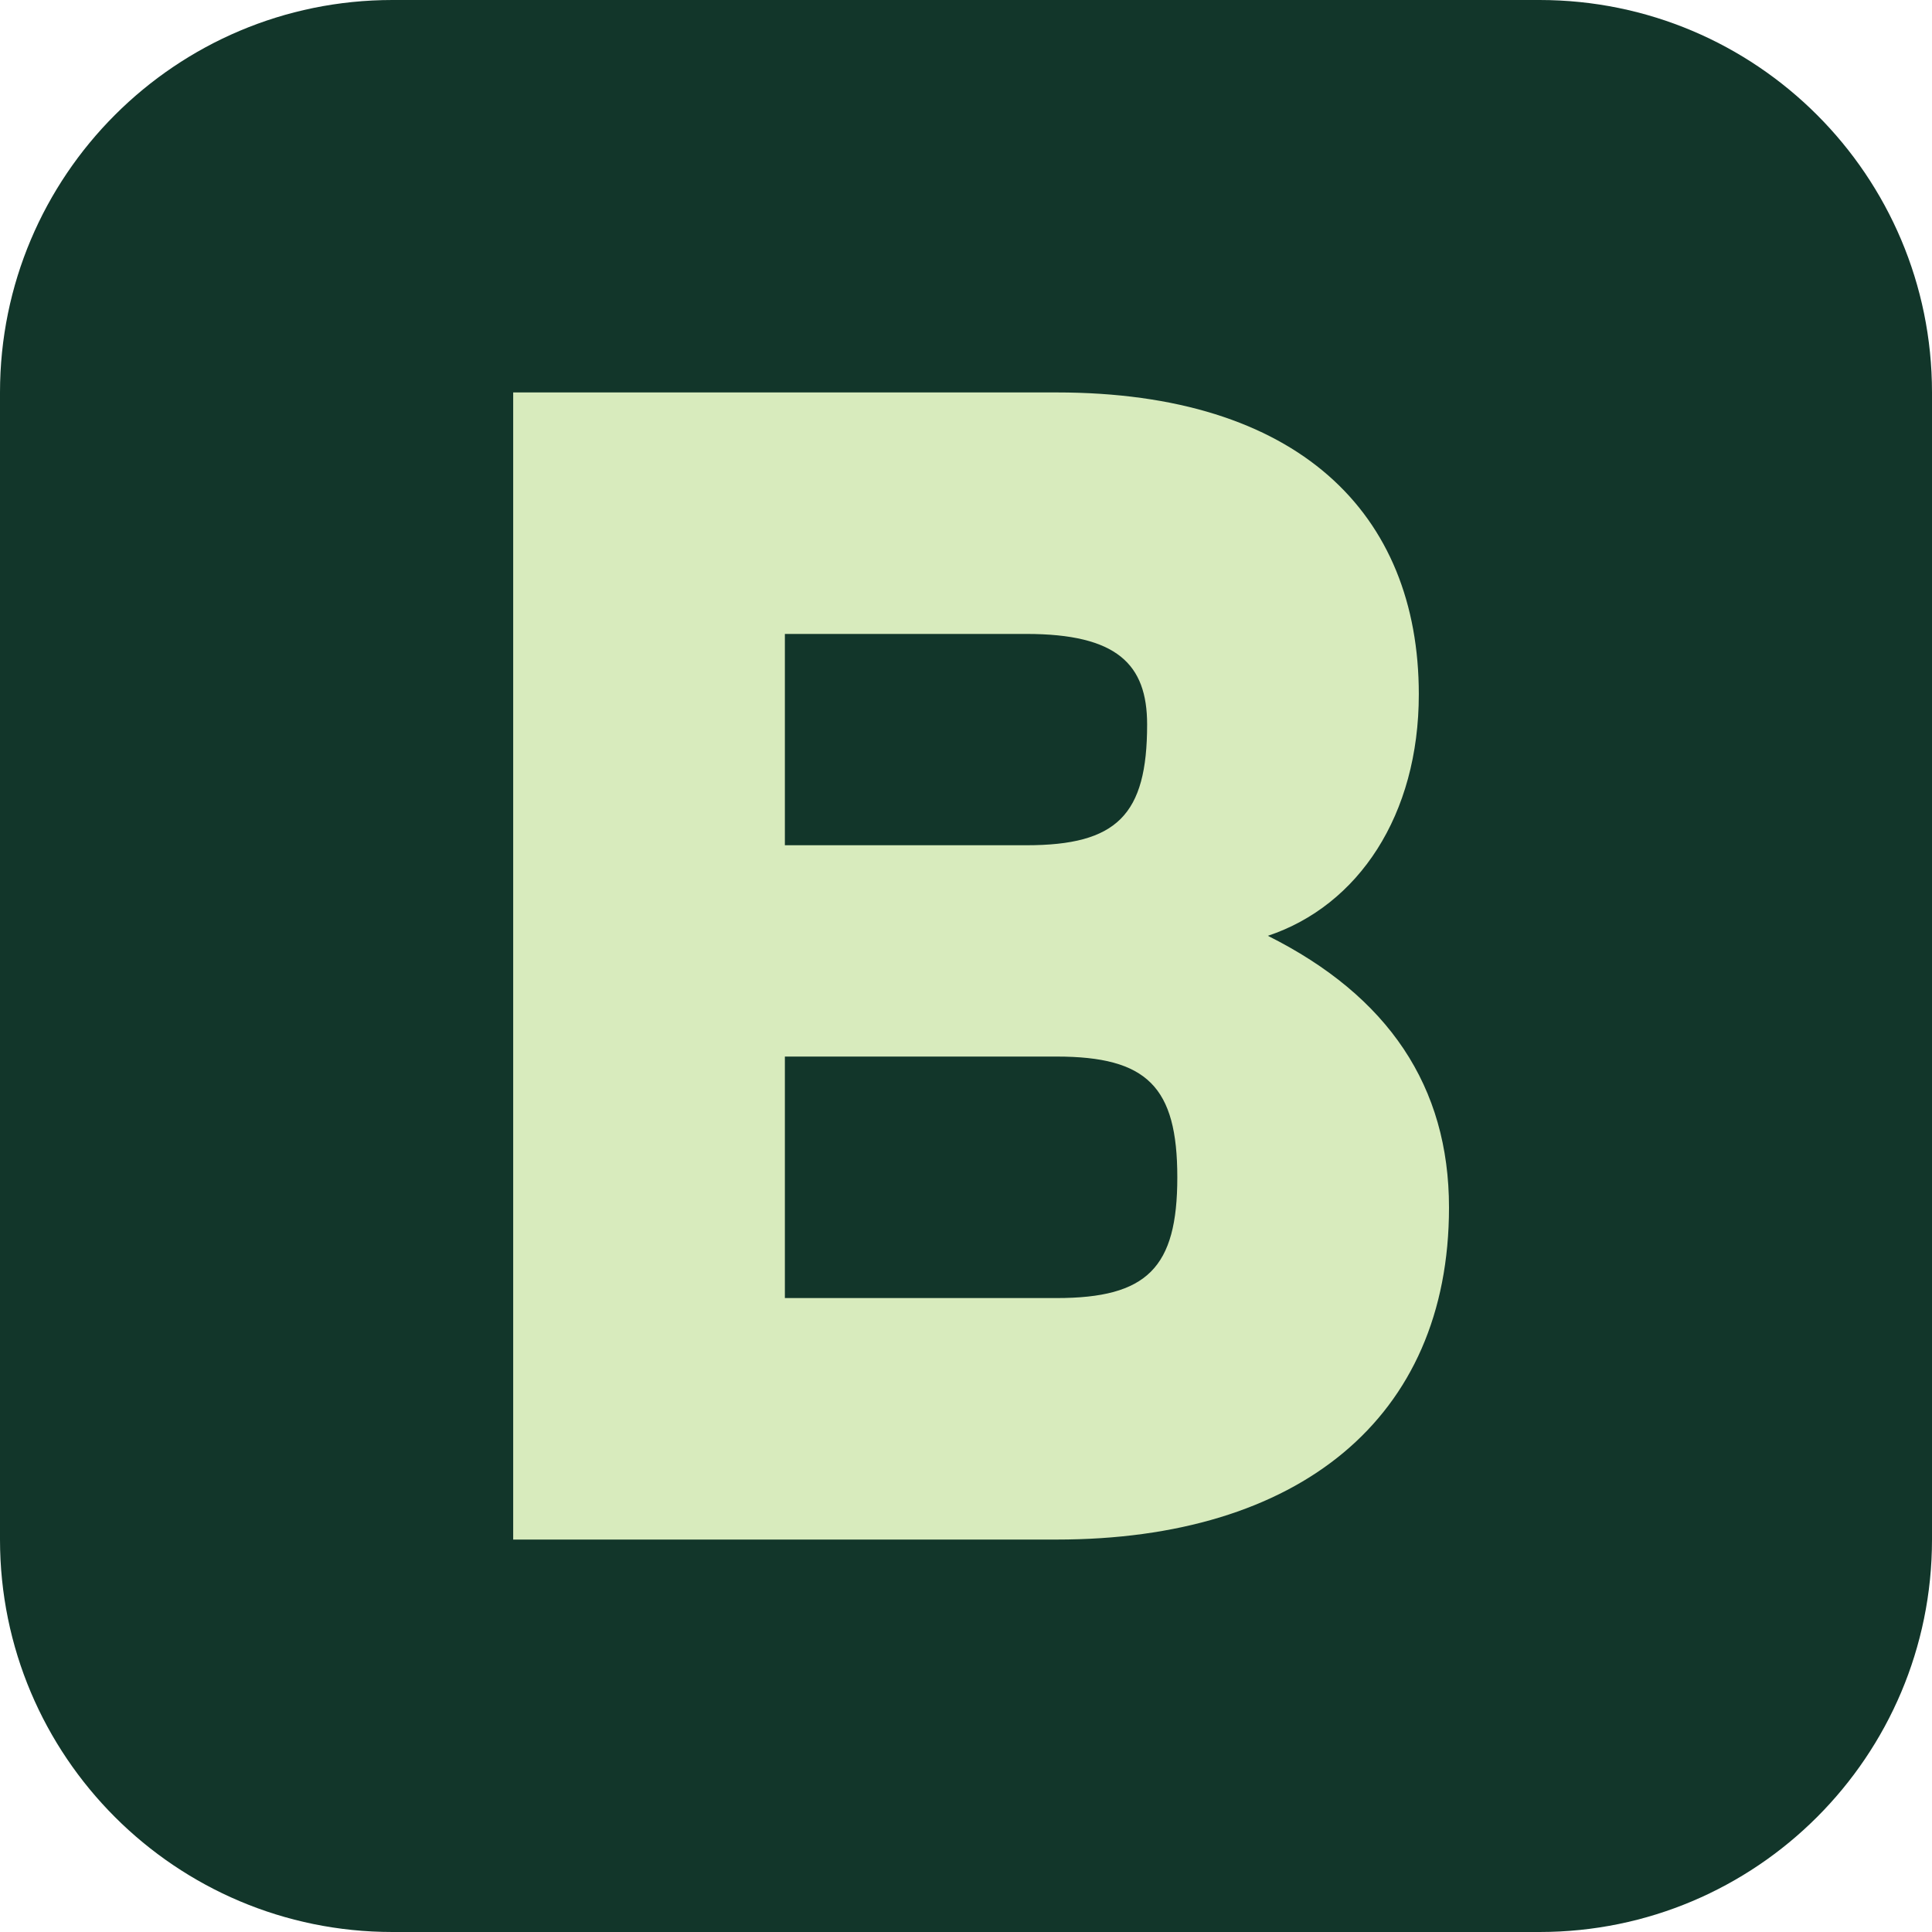
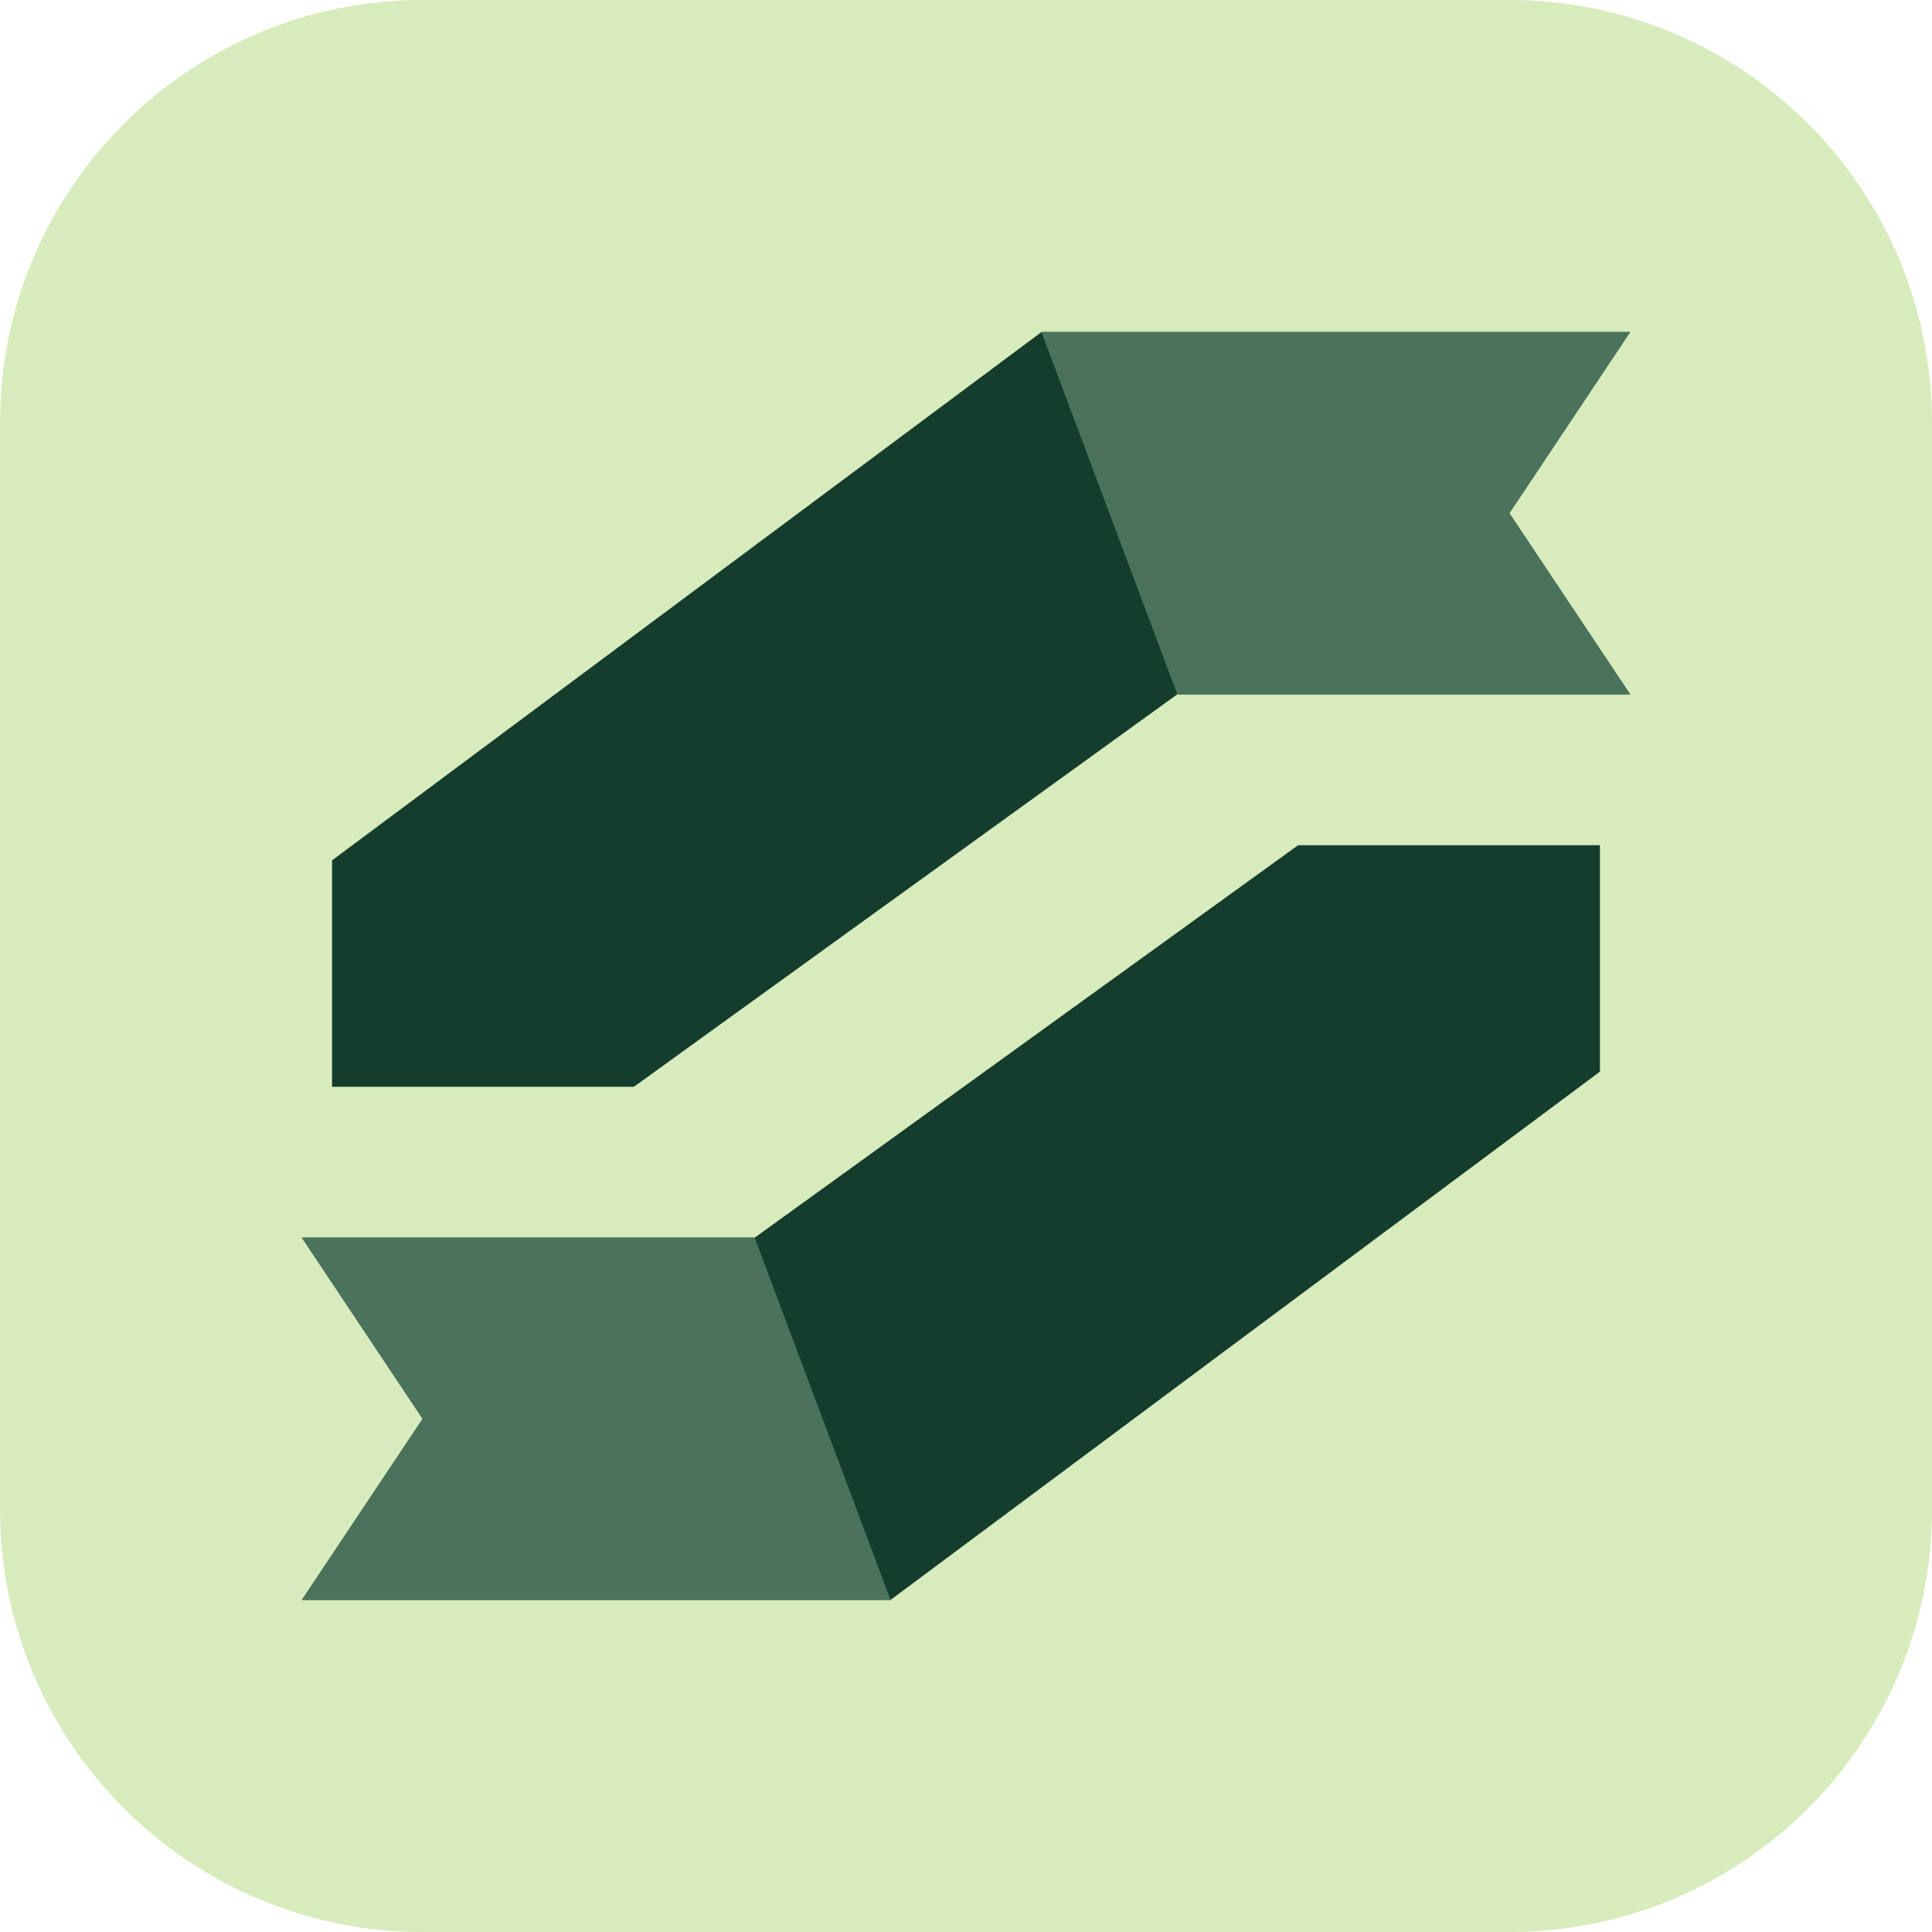
<svg xmlns="http://www.w3.org/2000/svg" viewBox="0 0 64 64">
-   <rect width="64" height="64" rx="13" fill="#12362a" />
-   <path d="M17 13h18c8 0 12 4 12 10 0 4-2 7-5 8 4 2 6 5 6 9 0 7-5 11-13 11H17V13Zm9 8v7h8c3 0 4-1 4-4 0-2-1-3-4-3h-8Zm0 14v8h9c3 0 4-1 4-4s-1-4-4-4h-9Z" fill="#d8ebbd" fill-rule="evenodd" />
+   <rect width="64" height="64" rx="14" fill="#d8ebbd" />
+   <path d="M11 28.5 34.5 11H54l-4 6 4 6H39L21 36H11zM53 35.5 29.5 53H10l4-6-4-6h15l18-13h10z" fill="#143d2e" />
+   <path d="M34.5 11H54l-4 6 4 6H39zM29.5 53H10l4-6-4-6h15z" fill="#4b735c" />
</svg>
